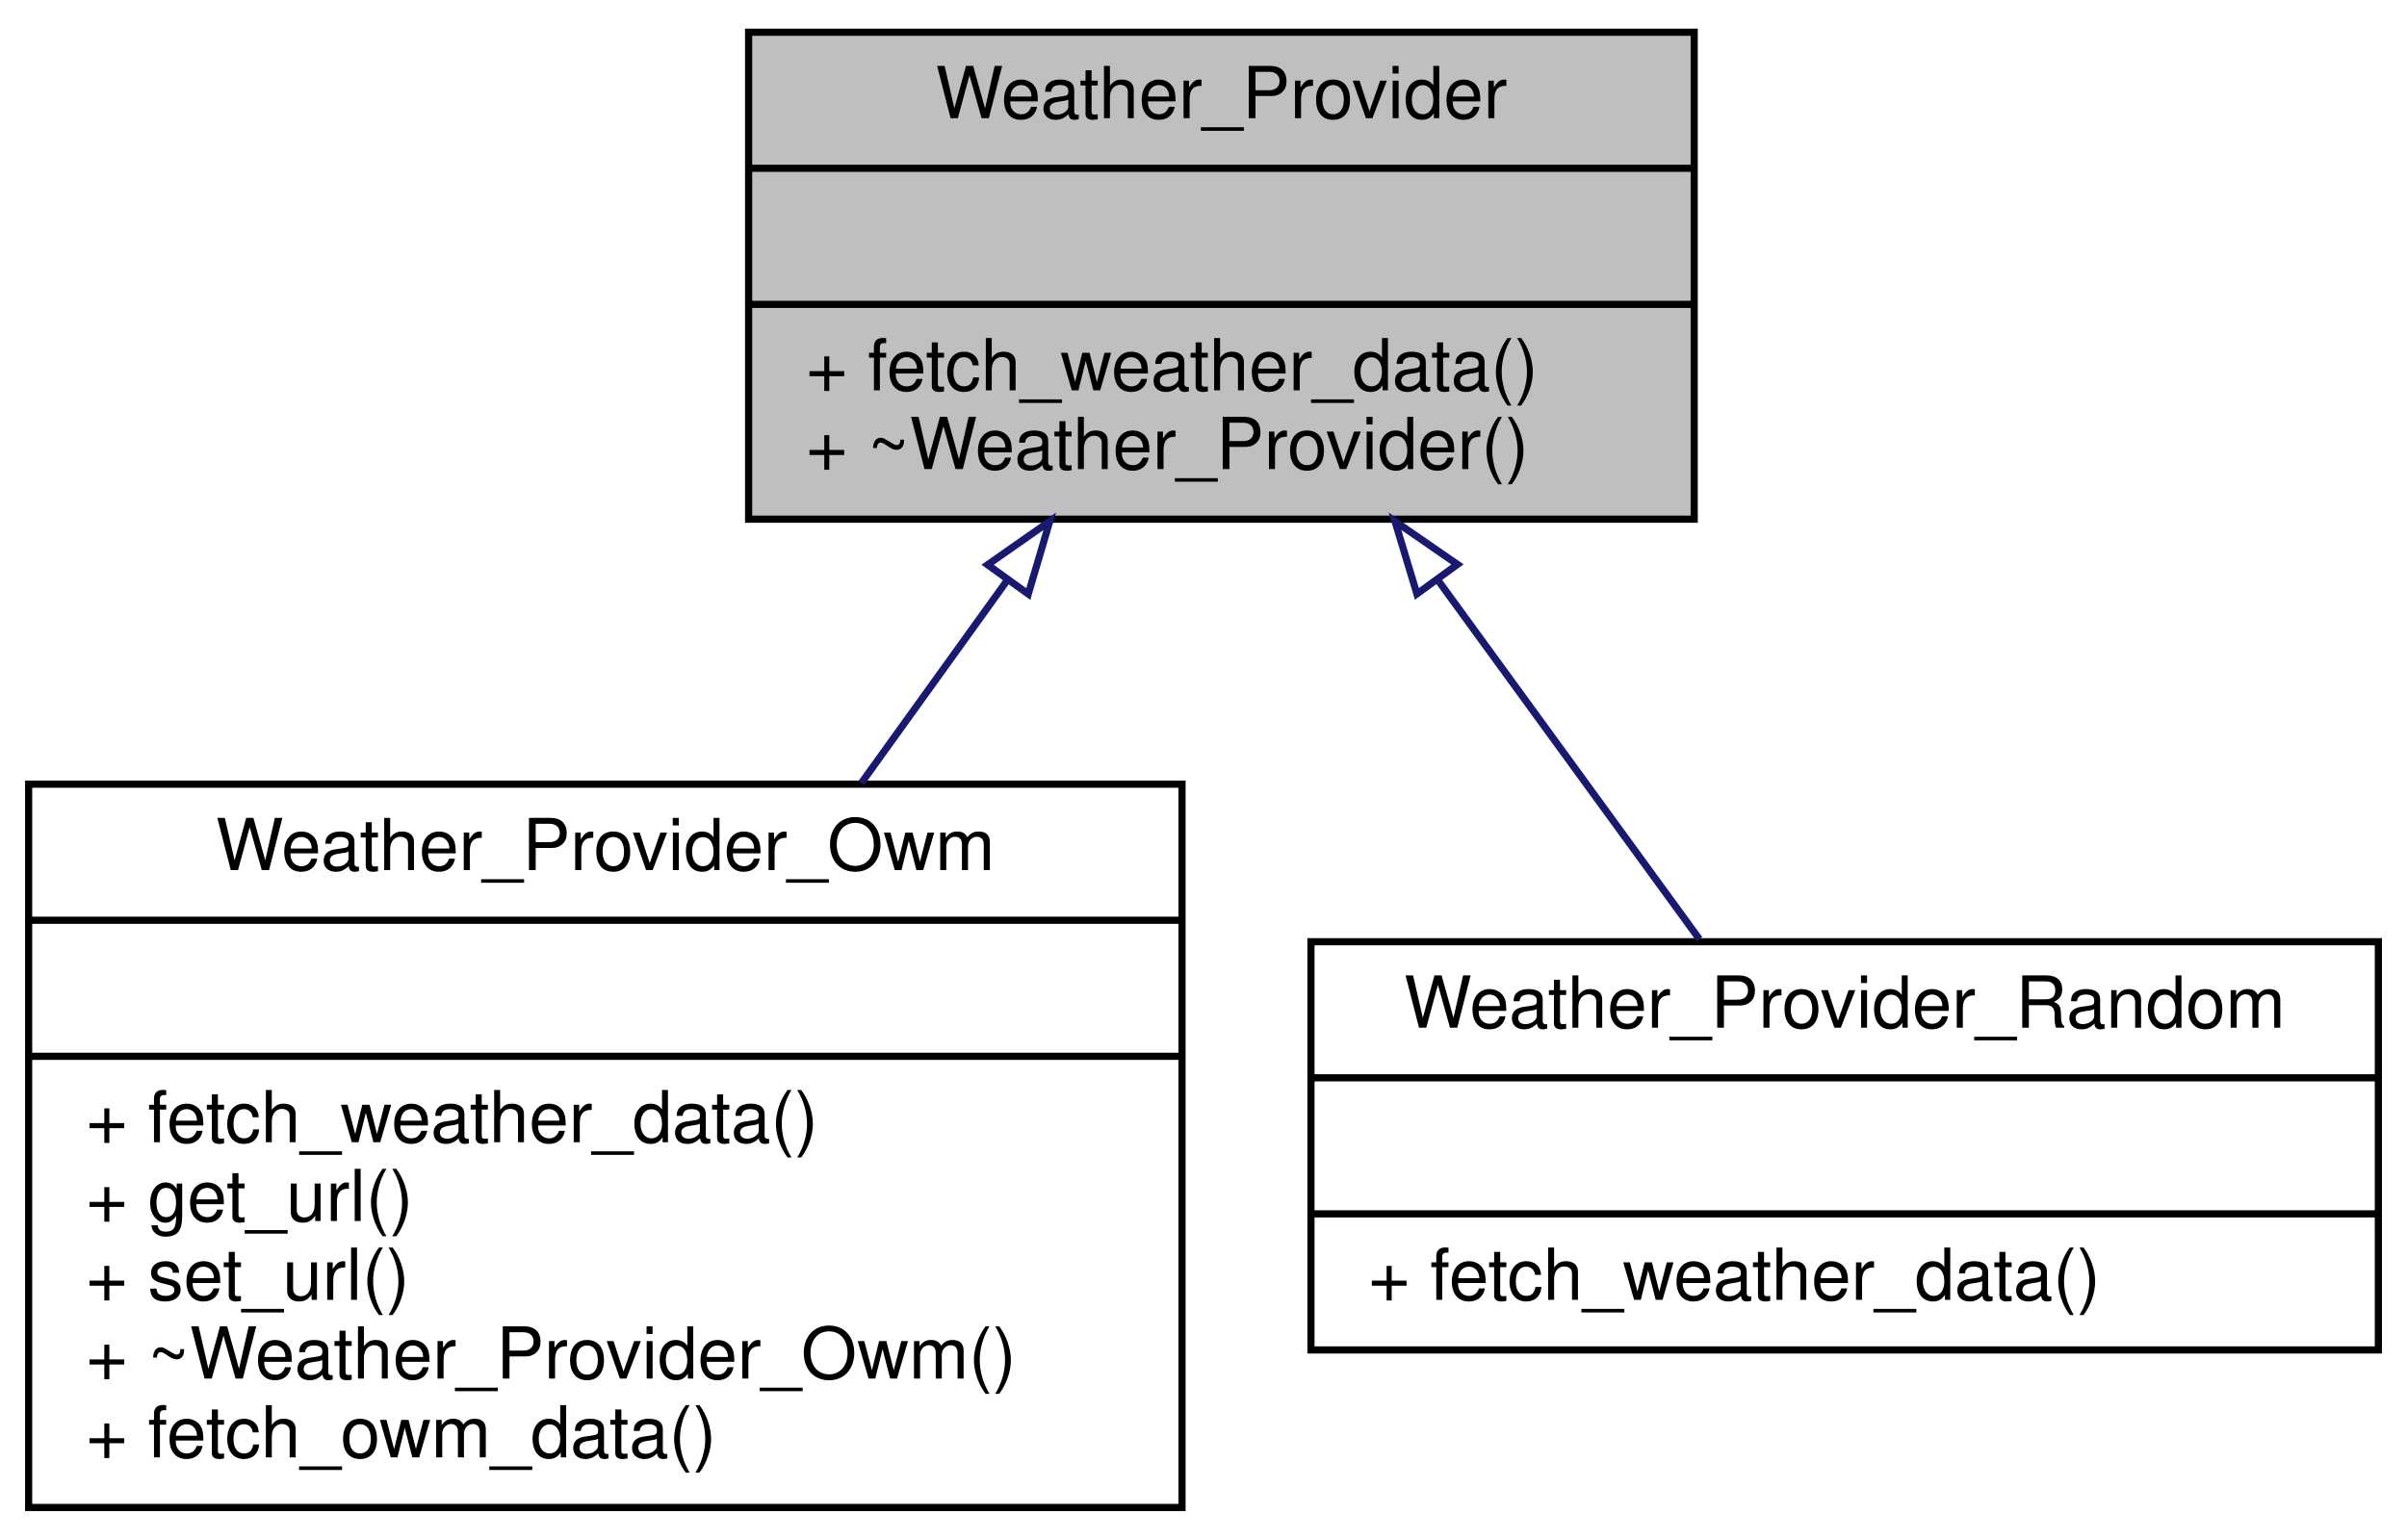
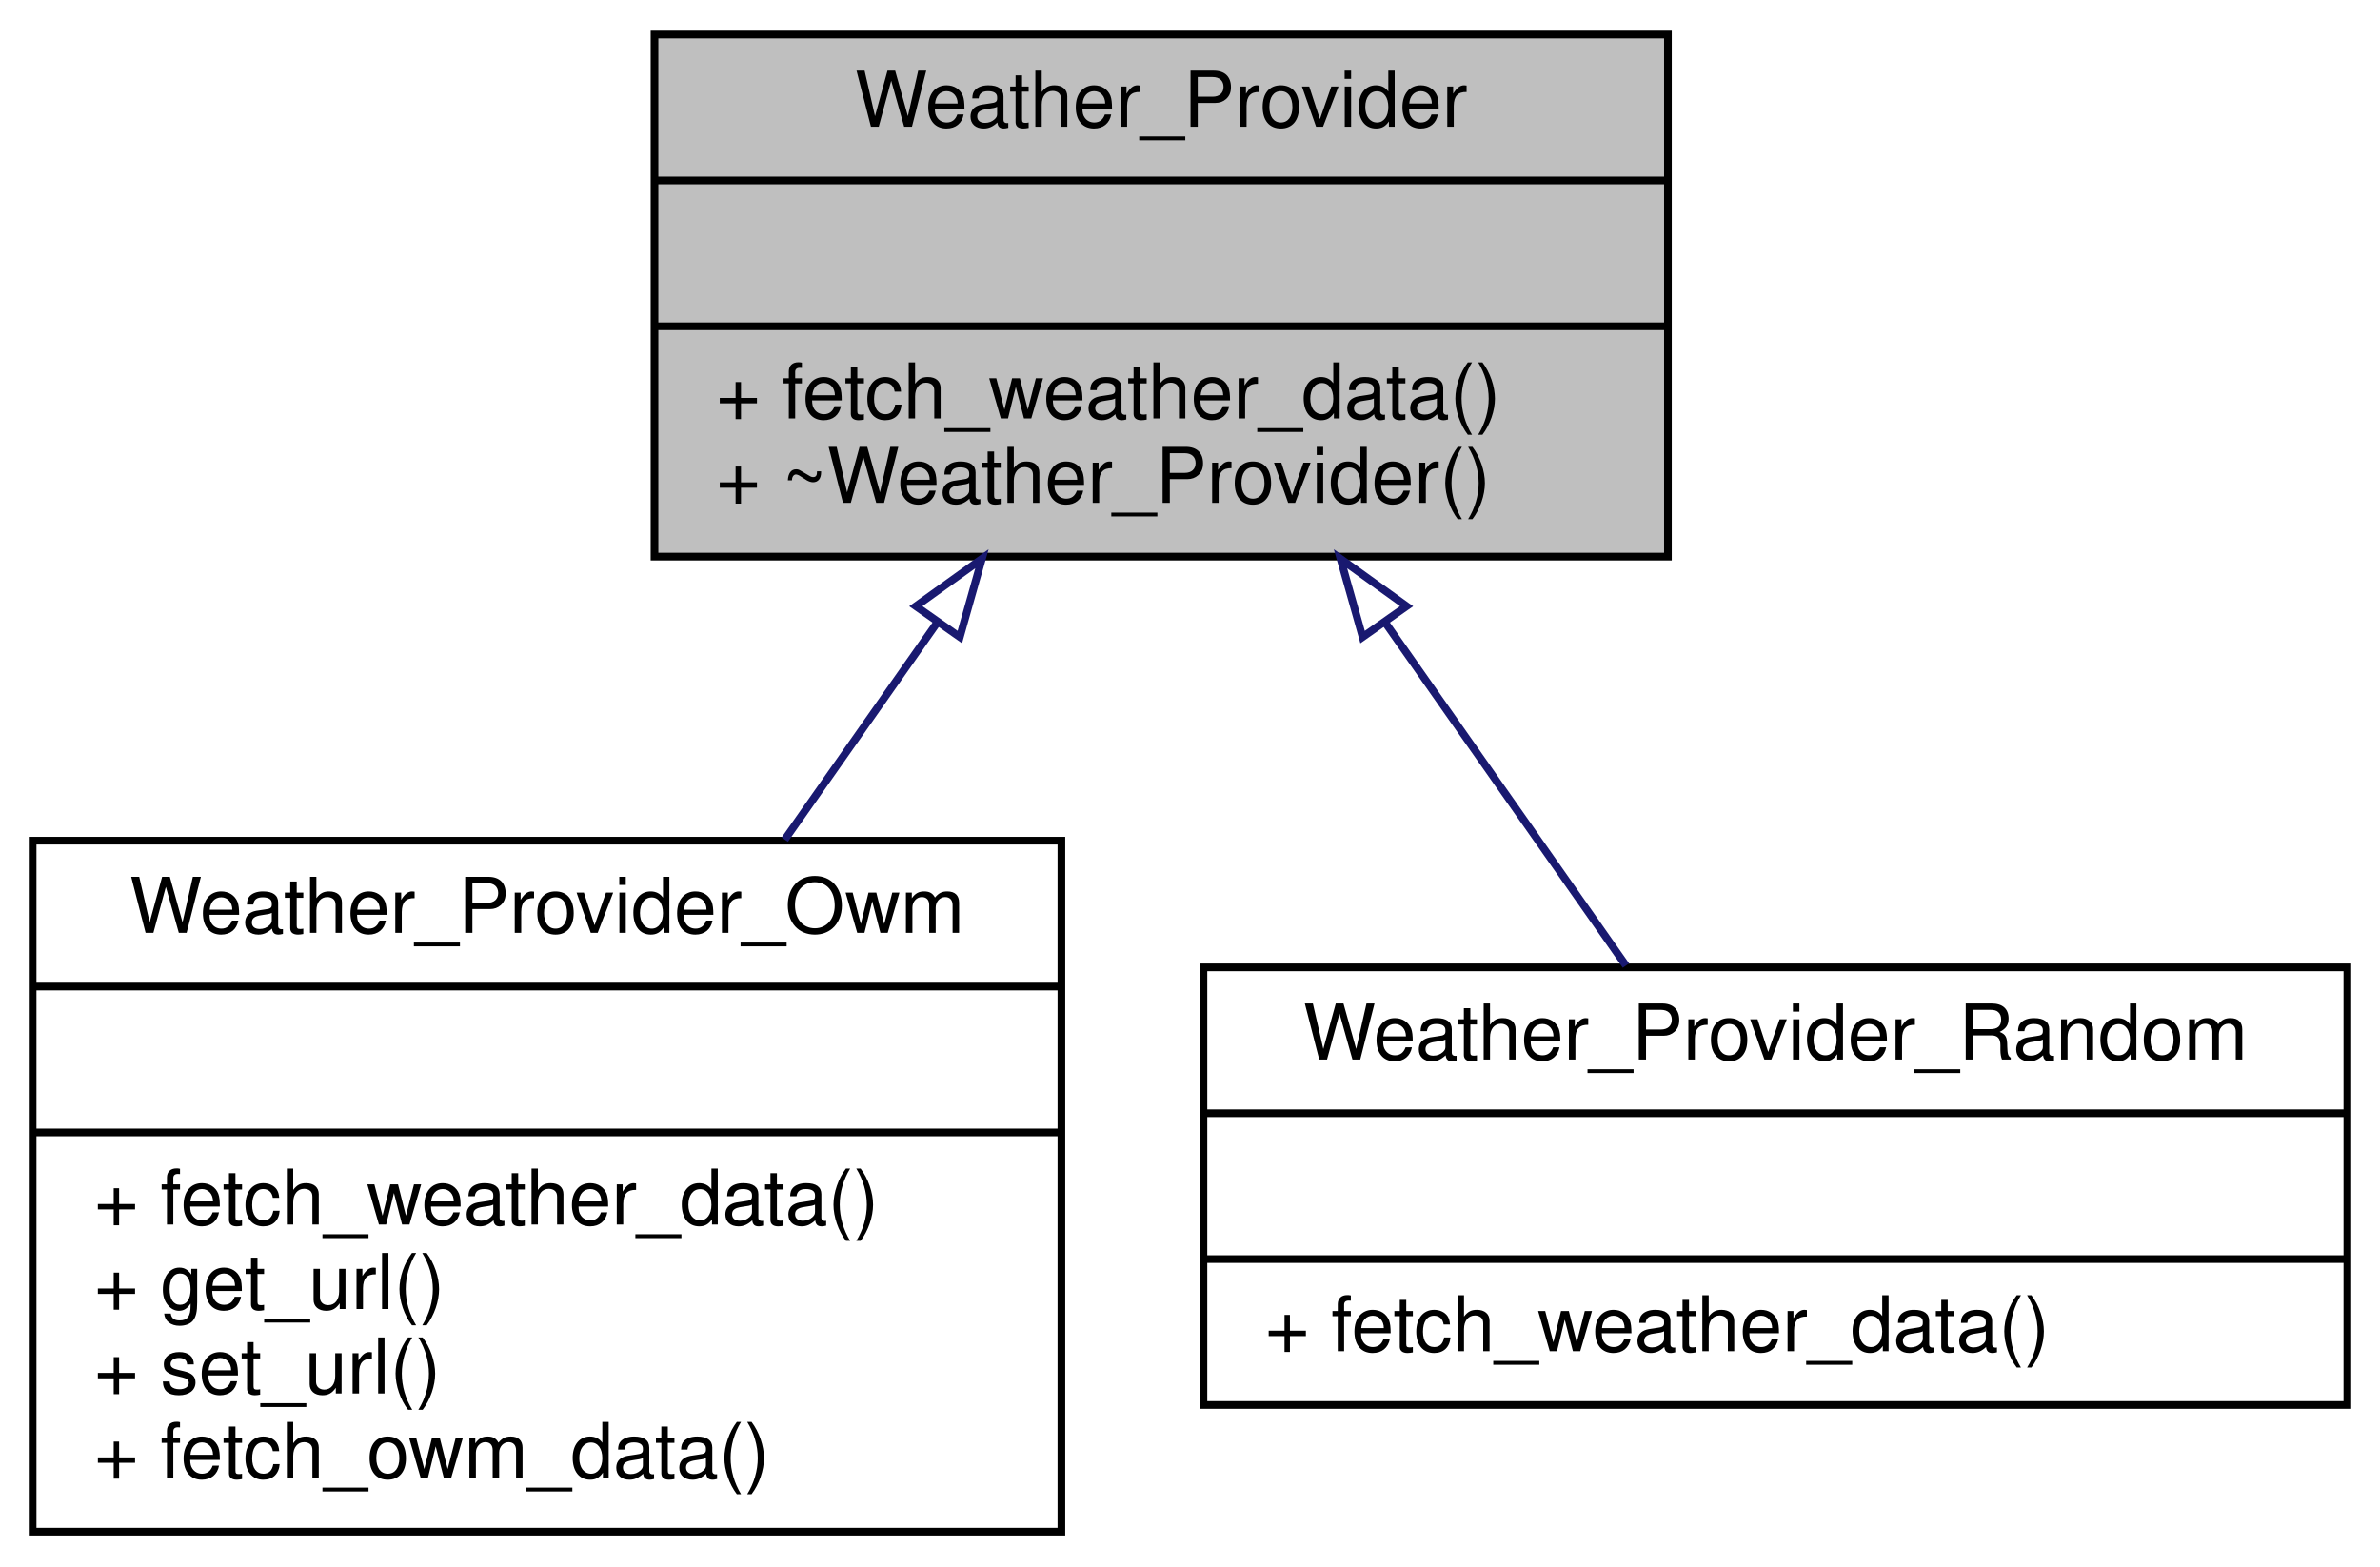
- <svg xmlns="http://www.w3.org/2000/svg" xmlns:xlink="http://www.w3.org/1999/xlink" width="336pt" height="215pt" viewBox="0.00 0.00 336.00 215.00">
-   <g id="graph0" class="graph" transform="scale(1 1) rotate(0) translate(4 211)">
+ <svg xmlns="http://www.w3.org/2000/svg" xmlns:xlink="http://www.w3.org/1999/xlink" width="310pt" height="204pt" viewBox="0.00 0.00 309.50 204.00">
+   <g id="graph0" class="graph" transform="scale(1 1) rotate(0) translate(4 200)">
    <g id="node1" class="node">
      <g id="a_node1">
-         <a xlink:title=" ">
-           <polygon fill="#bfbfbf" stroke="black" points="100.5,-138.5 100.5,-206.5 232.5,-206.5 232.5,-138.5 100.5,-138.5" />
-           <text text-anchor="middle" x="166.5" y="-194.5" font-family="Helvetica,sans-Serif" font-size="10.00">Weather_Provider</text>
-           <polyline fill="none" stroke="black" points="100.5,-187.5 232.5,-187.5 " />
-           <text text-anchor="middle" x="166.5" y="-175.5" font-family="Helvetica,sans-Serif" font-size="10.00"> </text>
-           <polyline fill="none" stroke="black" points="100.5,-168.5 232.5,-168.5 " />
-           <text text-anchor="start" x="108.5" y="-156.5" font-family="Helvetica,sans-Serif" font-size="10.00">+ fetch_weather_data()</text>
-           <text text-anchor="start" x="108.5" y="-145.5" font-family="Helvetica,sans-Serif" font-size="10.00">+ ~Weather_Provider()</text>
+         <a xlink:title="Interface class of a weather data provider.">
+           <polygon fill="#bfbfbf" stroke="black" points="81,-127.5 81,-195.5 213,-195.5 213,-127.5 81,-127.5" />
+           <text text-anchor="middle" x="147" y="-183.5" font-family="Helvetica,sans-Serif" font-size="10.00">Weather_Provider</text>
+           <polyline fill="none" stroke="black" points="81,-176.5 213,-176.5 " />
+           <text text-anchor="middle" x="147" y="-164.5" font-family="Helvetica,sans-Serif" font-size="10.00"> </text>
+           <polyline fill="none" stroke="black" points="81,-157.5 213,-157.5 " />
+           <text text-anchor="start" x="89" y="-145.5" font-family="Helvetica,sans-Serif" font-size="10.00">+ fetch_weather_data()</text>
+           <text text-anchor="start" x="89" y="-134.5" font-family="Helvetica,sans-Serif" font-size="10.00">+ ~Weather_Provider()</text>
        </a>
      </g>
    </g>
    <g id="node2" class="node">
      <g id="a_node2">
-         <a xlink:href="classWeather__Provider__Owm.html" target="_top" xlink:title=" ">
-           <polygon fill="none" stroke="black" points="0,-0.5 0,-101.5 161,-101.5 161,-0.5 0,-0.5" />
-           <text text-anchor="middle" x="80.5" y="-89.5" font-family="Helvetica,sans-Serif" font-size="10.00">Weather_Provider_Owm</text>
-           <polyline fill="none" stroke="black" points="0,-82.5 161,-82.5 " />
-           <text text-anchor="middle" x="80.5" y="-70.5" font-family="Helvetica,sans-Serif" font-size="10.00"> </text>
-           <polyline fill="none" stroke="black" points="0,-63.5 161,-63.5 " />
-           <text text-anchor="start" x="8" y="-51.5" font-family="Helvetica,sans-Serif" font-size="10.00">+ fetch_weather_data()</text>
-           <text text-anchor="start" x="8" y="-40.5" font-family="Helvetica,sans-Serif" font-size="10.00">+ get_url()</text>
-           <text text-anchor="start" x="8" y="-29.5" font-family="Helvetica,sans-Serif" font-size="10.00">+ set_url()</text>
-           <text text-anchor="start" x="8" y="-18.5" font-family="Helvetica,sans-Serif" font-size="10.00">+ ~Weather_Provider_Owm()</text>
+         <a xlink:href="classWeather__Provider__Owm.html" target="_top" xlink:title="Weather_Provider subclass for api.openweathermap.org">
+           <polygon fill="none" stroke="black" points="0,-0.5 0,-90.5 134,-90.5 134,-0.5 0,-0.5" />
+           <text text-anchor="middle" x="67" y="-78.5" font-family="Helvetica,sans-Serif" font-size="10.00">Weather_Provider_Owm</text>
+           <polyline fill="none" stroke="black" points="0,-71.5 134,-71.5 " />
+           <text text-anchor="middle" x="67" y="-59.5" font-family="Helvetica,sans-Serif" font-size="10.00"> </text>
+           <polyline fill="none" stroke="black" points="0,-52.5 134,-52.5 " />
+           <text text-anchor="start" x="8" y="-40.5" font-family="Helvetica,sans-Serif" font-size="10.00">+ fetch_weather_data()</text>
+           <text text-anchor="start" x="8" y="-29.5" font-family="Helvetica,sans-Serif" font-size="10.00">+ get_url()</text>
+           <text text-anchor="start" x="8" y="-18.5" font-family="Helvetica,sans-Serif" font-size="10.00">+ set_url()</text>
          <text text-anchor="start" x="8" y="-7.5" font-family="Helvetica,sans-Serif" font-size="10.00">+ fetch_owm_data()</text>
        </a>
      </g>
    </g>
    <g id="edge1" class="edge">
-       <path fill="none" stroke="midnightblue" d="M136.64,-130.02C130.06,-120.86 123.02,-111.08 116.23,-101.65" />
-       <polygon fill="none" stroke="midnightblue" points="133.86,-132.14 142.54,-138.21 139.54,-128.05 133.86,-132.14" />
+       <path fill="none" stroke="midnightblue" d="M117.85,-118.95C111.38,-109.74 104.51,-99.95 97.97,-90.64" />
+       <polygon fill="none" stroke="midnightblue" points="115.04,-121.04 123.65,-127.22 120.77,-117.02 115.04,-121.04" />
    </g>
    <g id="node3" class="node">
      <g id="a_node3">
-         <a xlink:href="classWeather__Provider__Random.html" target="_top" xlink:title=" ">
-           <polygon fill="none" stroke="black" points="179,-22.5 179,-79.5 328,-79.5 328,-22.5 179,-22.5" />
-           <text text-anchor="middle" x="253.5" y="-67.5" font-family="Helvetica,sans-Serif" font-size="10.00">Weather_Provider_Random</text>
-           <polyline fill="none" stroke="black" points="179,-60.5 328,-60.5 " />
-           <text text-anchor="middle" x="253.5" y="-48.5" font-family="Helvetica,sans-Serif" font-size="10.00"> </text>
-           <polyline fill="none" stroke="black" points="179,-41.5 328,-41.5 " />
-           <text text-anchor="start" x="187" y="-29.5" font-family="Helvetica,sans-Serif" font-size="10.00">+ fetch_weather_data()</text>
+         <a xlink:href="classWeather__Provider__Random.html" target="_top" xlink:title="Weather_Provider subclass for random mock weather data">
+           <polygon fill="none" stroke="black" points="152.5,-17 152.5,-74 301.5,-74 301.5,-17 152.5,-17" />
+           <text text-anchor="middle" x="227" y="-62" font-family="Helvetica,sans-Serif" font-size="10.00">Weather_Provider_Random</text>
+           <polyline fill="none" stroke="black" points="152.5,-55 301.5,-55 " />
+           <text text-anchor="middle" x="227" y="-43" font-family="Helvetica,sans-Serif" font-size="10.00"> </text>
+           <polyline fill="none" stroke="black" points="152.5,-36 301.5,-36 " />
+           <text text-anchor="start" x="160.5" y="-24" font-family="Helvetica,sans-Serif" font-size="10.00">+ fetch_weather_data()</text>
        </a>
      </g>
    </g>
    <g id="edge2" class="edge">
-       <path fill="none" stroke="midnightblue" d="M196.87,-129.79C208.9,-113.26 222.41,-94.7 233.22,-79.86" />
-       <polygon fill="none" stroke="midnightblue" points="193.79,-128.07 190.73,-138.21 199.45,-132.19 193.79,-128.07" />
+       <path fill="none" stroke="midnightblue" d="M176.33,-118.7C186.73,-103.89 198.16,-87.59 207.53,-74.24" />
+       <polygon fill="none" stroke="midnightblue" points="173.23,-117.02 170.35,-127.22 178.96,-121.04 173.23,-117.02" />
    </g>
  </g>
</svg>
